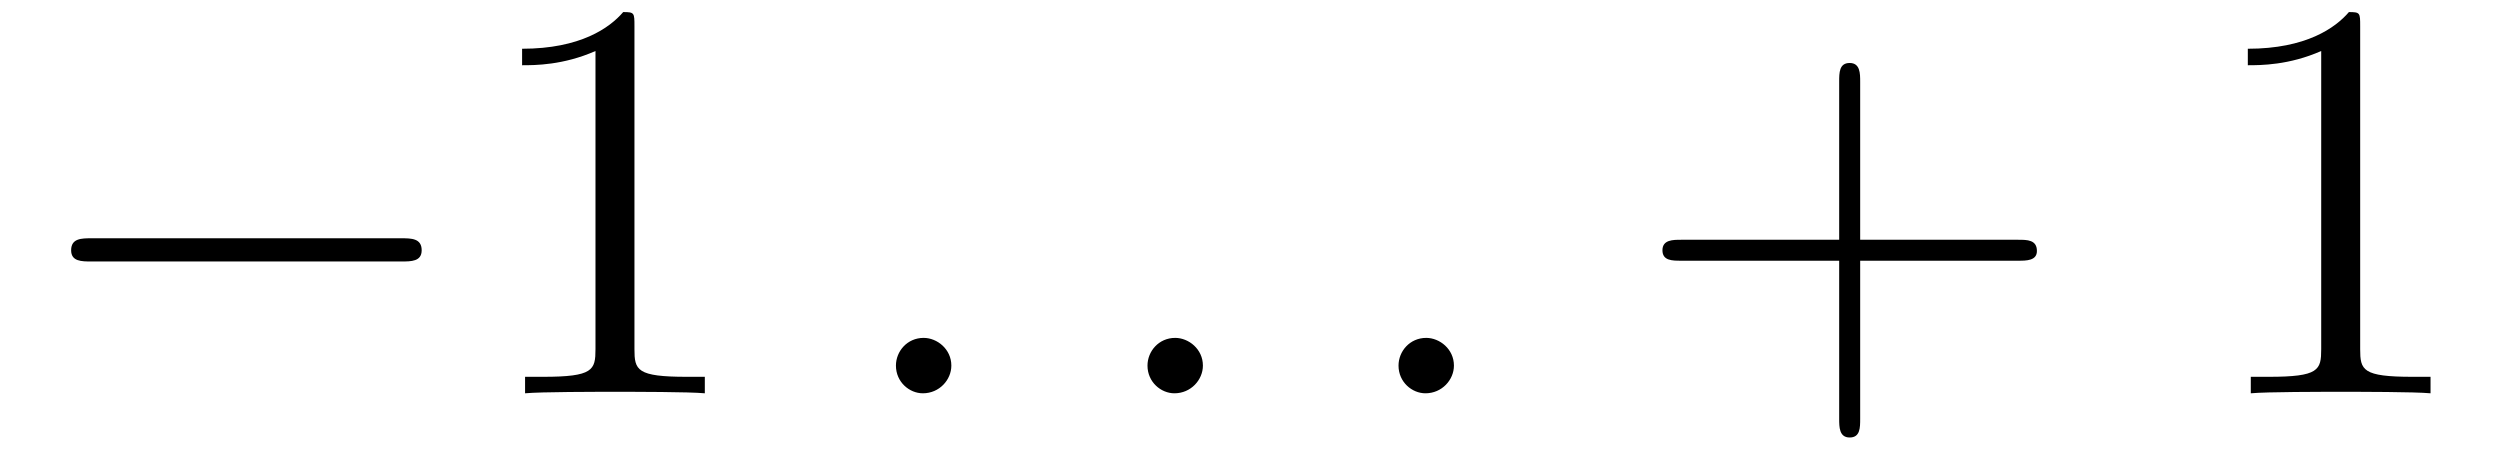
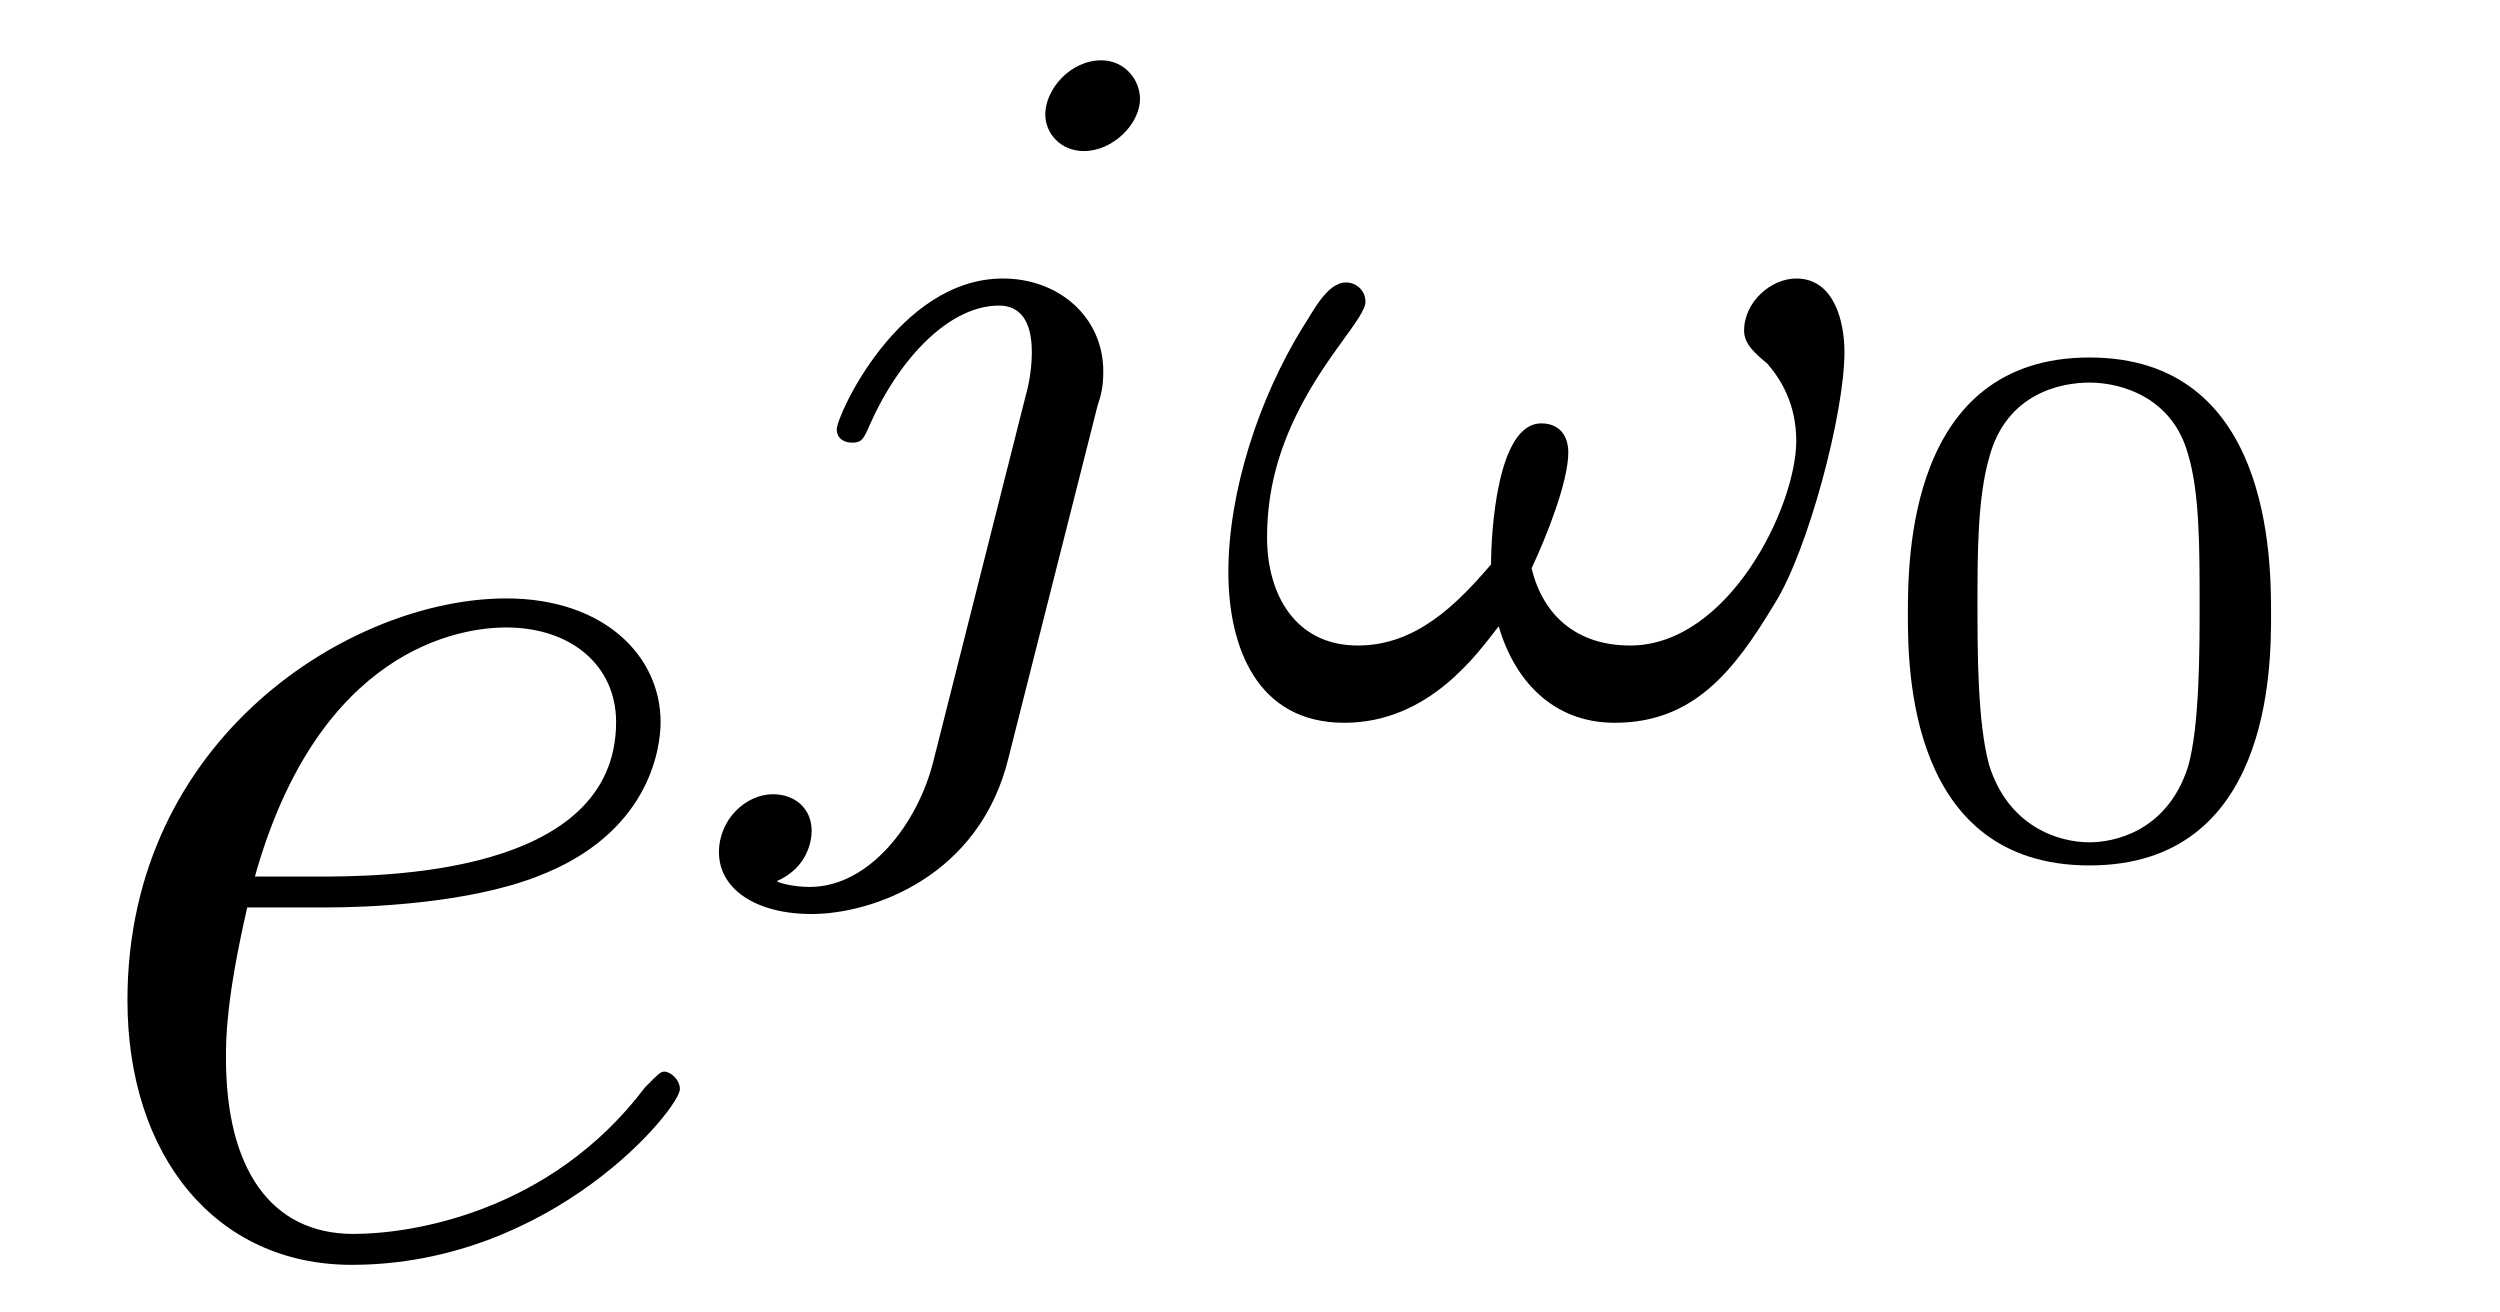
- <svg xmlns="http://www.w3.org/2000/svg" xmlns:xlink="http://www.w3.org/1999/xlink" viewBox="0 0 52.155 9.701" version="1.2">
+ <svg xmlns="http://www.w3.org/2000/svg" xmlns:xlink="http://www.w3.org/1999/xlink" viewBox="0 0 20.224 10.607" version="1.2">
  <defs>
    <g>
      <symbol overflow="visible" id="glyph0-0">
        <path style="stroke:none;" d="" />
      </symbol>
      <symbol overflow="visible" id="glyph0-1">
-         <path style="stroke:none;" d="M 7.875 -2.75 C 8.078 -2.75 8.297 -2.75 8.297 -2.984 C 8.297 -3.234 8.078 -3.234 7.875 -3.234 L 1.406 -3.234 C 1.203 -3.234 0.984 -3.234 0.984 -2.984 C 0.984 -2.75 1.203 -2.75 1.406 -2.75 Z M 7.875 -2.75 " />
+         <path style="stroke:none;" d="M 2.141 -2.766 C 2.469 -2.766 3.281 -2.797 3.844 -3.016 C 4.75 -3.359 4.844 -4.047 4.844 -4.266 C 4.844 -4.797 4.391 -5.266 3.594 -5.266 C 2.344 -5.266 0.531 -4.141 0.531 -2.016 C 0.531 -0.75 1.25 0.125 2.344 0.125 C 3.969 0.125 5 -1.141 5 -1.297 C 5 -1.375 4.922 -1.438 4.875 -1.438 C 4.844 -1.438 4.828 -1.422 4.719 -1.312 C 3.953 -0.297 2.828 -0.125 2.359 -0.125 C 1.688 -0.125 1.328 -0.656 1.328 -1.547 C 1.328 -1.703 1.328 -2.016 1.5 -2.766 Z M 1.562 -3.016 C 2.078 -4.859 3.219 -5.031 3.594 -5.031 C 4.125 -5.031 4.484 -4.719 4.484 -4.266 C 4.484 -3.016 2.562 -3.016 2.062 -3.016 Z M 1.562 -3.016 " />
      </symbol>
      <symbol overflow="visible" id="glyph1-0">
        <path style="stroke:none;" d="" />
      </symbol>
      <symbol overflow="visible" id="glyph1-1">
-         <path style="stroke:none;" d="M 3.438 -7.656 C 3.438 -7.938 3.438 -7.953 3.203 -7.953 C 2.922 -7.625 2.312 -7.188 1.094 -7.188 L 1.094 -6.844 C 1.359 -6.844 1.953 -6.844 2.625 -7.141 L 2.625 -0.922 C 2.625 -0.484 2.578 -0.344 1.531 -0.344 L 1.156 -0.344 L 1.156 0 C 1.484 -0.031 2.641 -0.031 3.031 -0.031 C 3.438 -0.031 4.578 -0.031 4.906 0 L 4.906 -0.344 L 4.531 -0.344 C 3.484 -0.344 3.438 -0.484 3.438 -0.922 Z M 3.438 -7.656 " />
+         <path style="stroke:none;" d="M 3.297 -4.969 C 3.297 -5.125 3.172 -5.281 2.984 -5.281 C 2.734 -5.281 2.531 -5.047 2.531 -4.844 C 2.531 -4.688 2.656 -4.547 2.844 -4.547 C 3.078 -4.547 3.297 -4.766 3.297 -4.969 Z M 1.625 0.391 C 1.5 0.891 1.109 1.406 0.625 1.406 C 0.5 1.406 0.375 1.375 0.359 1.359 C 0.609 1.25 0.641 1.031 0.641 0.953 C 0.641 0.766 0.5 0.656 0.328 0.656 C 0.109 0.656 -0.109 0.859 -0.109 1.125 C -0.109 1.422 0.188 1.625 0.641 1.625 C 1.125 1.625 2 1.328 2.234 0.359 L 2.953 -2.484 C 2.984 -2.578 3 -2.641 3 -2.766 C 3 -3.203 2.641 -3.516 2.188 -3.516 C 1.344 -3.516 0.844 -2.406 0.844 -2.297 C 0.844 -2.219 0.906 -2.188 0.969 -2.188 C 1.047 -2.188 1.062 -2.219 1.109 -2.328 C 1.359 -2.891 1.766 -3.297 2.156 -3.297 C 2.328 -3.297 2.422 -3.172 2.422 -2.922 C 2.422 -2.812 2.406 -2.688 2.375 -2.578 Z M 1.625 0.391 " />
      </symbol>
      <symbol overflow="visible" id="glyph1-2">
-         <path style="stroke:none;" d="M 4.766 -2.766 L 8.062 -2.766 C 8.234 -2.766 8.453 -2.766 8.453 -2.969 C 8.453 -3.203 8.25 -3.203 8.062 -3.203 L 4.766 -3.203 L 4.766 -6.5 C 4.766 -6.672 4.766 -6.891 4.547 -6.891 C 4.328 -6.891 4.328 -6.688 4.328 -6.5 L 4.328 -3.203 L 1.031 -3.203 C 0.859 -3.203 0.641 -3.203 0.641 -2.984 C 0.641 -2.766 0.844 -2.766 1.031 -2.766 L 4.328 -2.766 L 4.328 0.531 C 4.328 0.703 4.328 0.922 4.547 0.922 C 4.766 0.922 4.766 0.719 4.766 0.531 Z M 4.766 -2.766 " />
+         <path style="stroke:none;" d="M 5.109 -2.922 C 5.109 -3.156 5.031 -3.516 4.719 -3.516 C 4.516 -3.516 4.297 -3.328 4.297 -3.094 C 4.297 -2.984 4.391 -2.906 4.484 -2.828 C 4.594 -2.703 4.719 -2.5 4.719 -2.203 C 4.719 -1.672 4.172 -0.547 3.375 -0.547 C 2.953 -0.547 2.672 -0.781 2.578 -1.172 C 2.703 -1.438 2.875 -1.875 2.875 -2.109 C 2.875 -2.234 2.812 -2.344 2.656 -2.344 C 2.297 -2.344 2.25 -1.453 2.25 -1.203 C 1.969 -0.875 1.641 -0.547 1.172 -0.547 C 0.672 -0.547 0.438 -0.953 0.438 -1.422 C 0.438 -1.797 0.531 -2.125 0.688 -2.438 C 0.922 -2.906 1.234 -3.203 1.234 -3.328 C 1.234 -3.422 1.156 -3.484 1.078 -3.484 C 0.922 -3.484 0.812 -3.25 0.719 -3.109 C 0.375 -2.547 0.125 -1.797 0.125 -1.141 C 0.125 -0.531 0.359 0.078 1.062 0.078 C 1.75 0.078 2.141 -0.484 2.312 -0.703 C 2.438 -0.266 2.75 0.078 3.25 0.078 C 3.891 0.078 4.219 -0.344 4.547 -0.891 C 4.812 -1.312 5.109 -2.422 5.109 -2.922 Z M 5.109 -2.922 " />
      </symbol>
      <symbol overflow="visible" id="glyph2-0">
        <path style="stroke:none;" d="" />
      </symbol>
      <symbol overflow="visible" id="glyph2-1">
-         <path style="stroke:none;" d="M 2.203 -0.578 C 2.203 -0.922 1.906 -1.156 1.625 -1.156 C 1.281 -1.156 1.047 -0.875 1.047 -0.578 C 1.047 -0.234 1.328 0 1.609 0 C 1.953 0 2.203 -0.281 2.203 -0.578 Z M 2.203 -0.578 " />
+         <path style="stroke:none;" d="M 3.297 -1.906 C 3.297 -2.344 3.297 -3.984 1.828 -3.984 C 0.359 -3.984 0.359 -2.344 0.359 -1.906 C 0.359 -1.484 0.359 0.125 1.828 0.125 C 3.297 0.125 3.297 -1.484 3.297 -1.906 Z M 1.828 -0.062 C 1.578 -0.062 1.172 -0.188 1.016 -0.688 C 0.922 -1.031 0.922 -1.609 0.922 -1.984 C 0.922 -2.391 0.922 -2.844 1.016 -3.172 C 1.156 -3.703 1.609 -3.781 1.828 -3.781 C 2.094 -3.781 2.5 -3.656 2.625 -3.203 C 2.719 -2.891 2.719 -2.453 2.719 -1.984 C 2.719 -1.609 2.719 -1 2.625 -0.672 C 2.453 -0.141 2.016 -0.062 1.828 -0.062 Z M 1.828 -0.062 " />
      </symbol>
    </g>
    <clipPath id="clip1">
-       <path d="M 34 1 L 43 1 L 43 9.699 L 34 9.699 Z M 34 1 " />
+       <path d="M 1 4 L 6 4 L 6 10.605 L 1 10.605 Z M 1 4 " />
    </clipPath>
  </defs>
  <g id="surface1">
-     <g style="fill:rgb(0%,0%,0%);fill-opacity:1;">
-       <use xlink:href="#glyph0-1" x="0.5" y="8.205" />
-     </g>
-     <g style="fill:rgb(0%,0%,0%);fill-opacity:1;">
-       <use xlink:href="#glyph1-1" x="9.798" y="8.205" />
-     </g>
-     <g style="fill:rgb(0%,0%,0%);fill-opacity:1;">
-       <use xlink:href="#glyph2-1" x="17.644" y="8.205" />
-     </g>
-     <g style="fill:rgb(0%,0%,0%);fill-opacity:1;">
-       <use xlink:href="#glyph2-1" x="22.892" y="8.205" />
-     </g>
-     <g style="fill:rgb(0%,0%,0%);fill-opacity:1;">
-       <use xlink:href="#glyph2-1" x="28.129" y="8.205" />
-     </g>
    <g clip-path="url(#clip1)" clip-rule="nonzero">
      <g style="fill:rgb(0%,0%,0%);fill-opacity:1;">
-         <use xlink:href="#glyph1-2" x="34.041" y="8.205" />
+         <use xlink:href="#glyph0-1" x="0.5" y="10.107" />
      </g>
    </g>
    <g style="fill:rgb(0%,0%,0%);fill-opacity:1;">
-       <use xlink:href="#glyph1-1" x="45.8" y="8.205" />
+       <use xlink:href="#glyph1-1" x="5.925" y="5.769" />
+     </g>
+     <g style="fill:rgb(0%,0%,0%);fill-opacity:1;">
+       <use xlink:href="#glyph1-2" x="9.812" y="5.769" />
+     </g>
+     <g style="fill:rgb(0%,0%,0%);fill-opacity:1;">
+       <use xlink:href="#glyph2-1" x="15.075" y="6.876" />
    </g>
  </g>
</svg>
